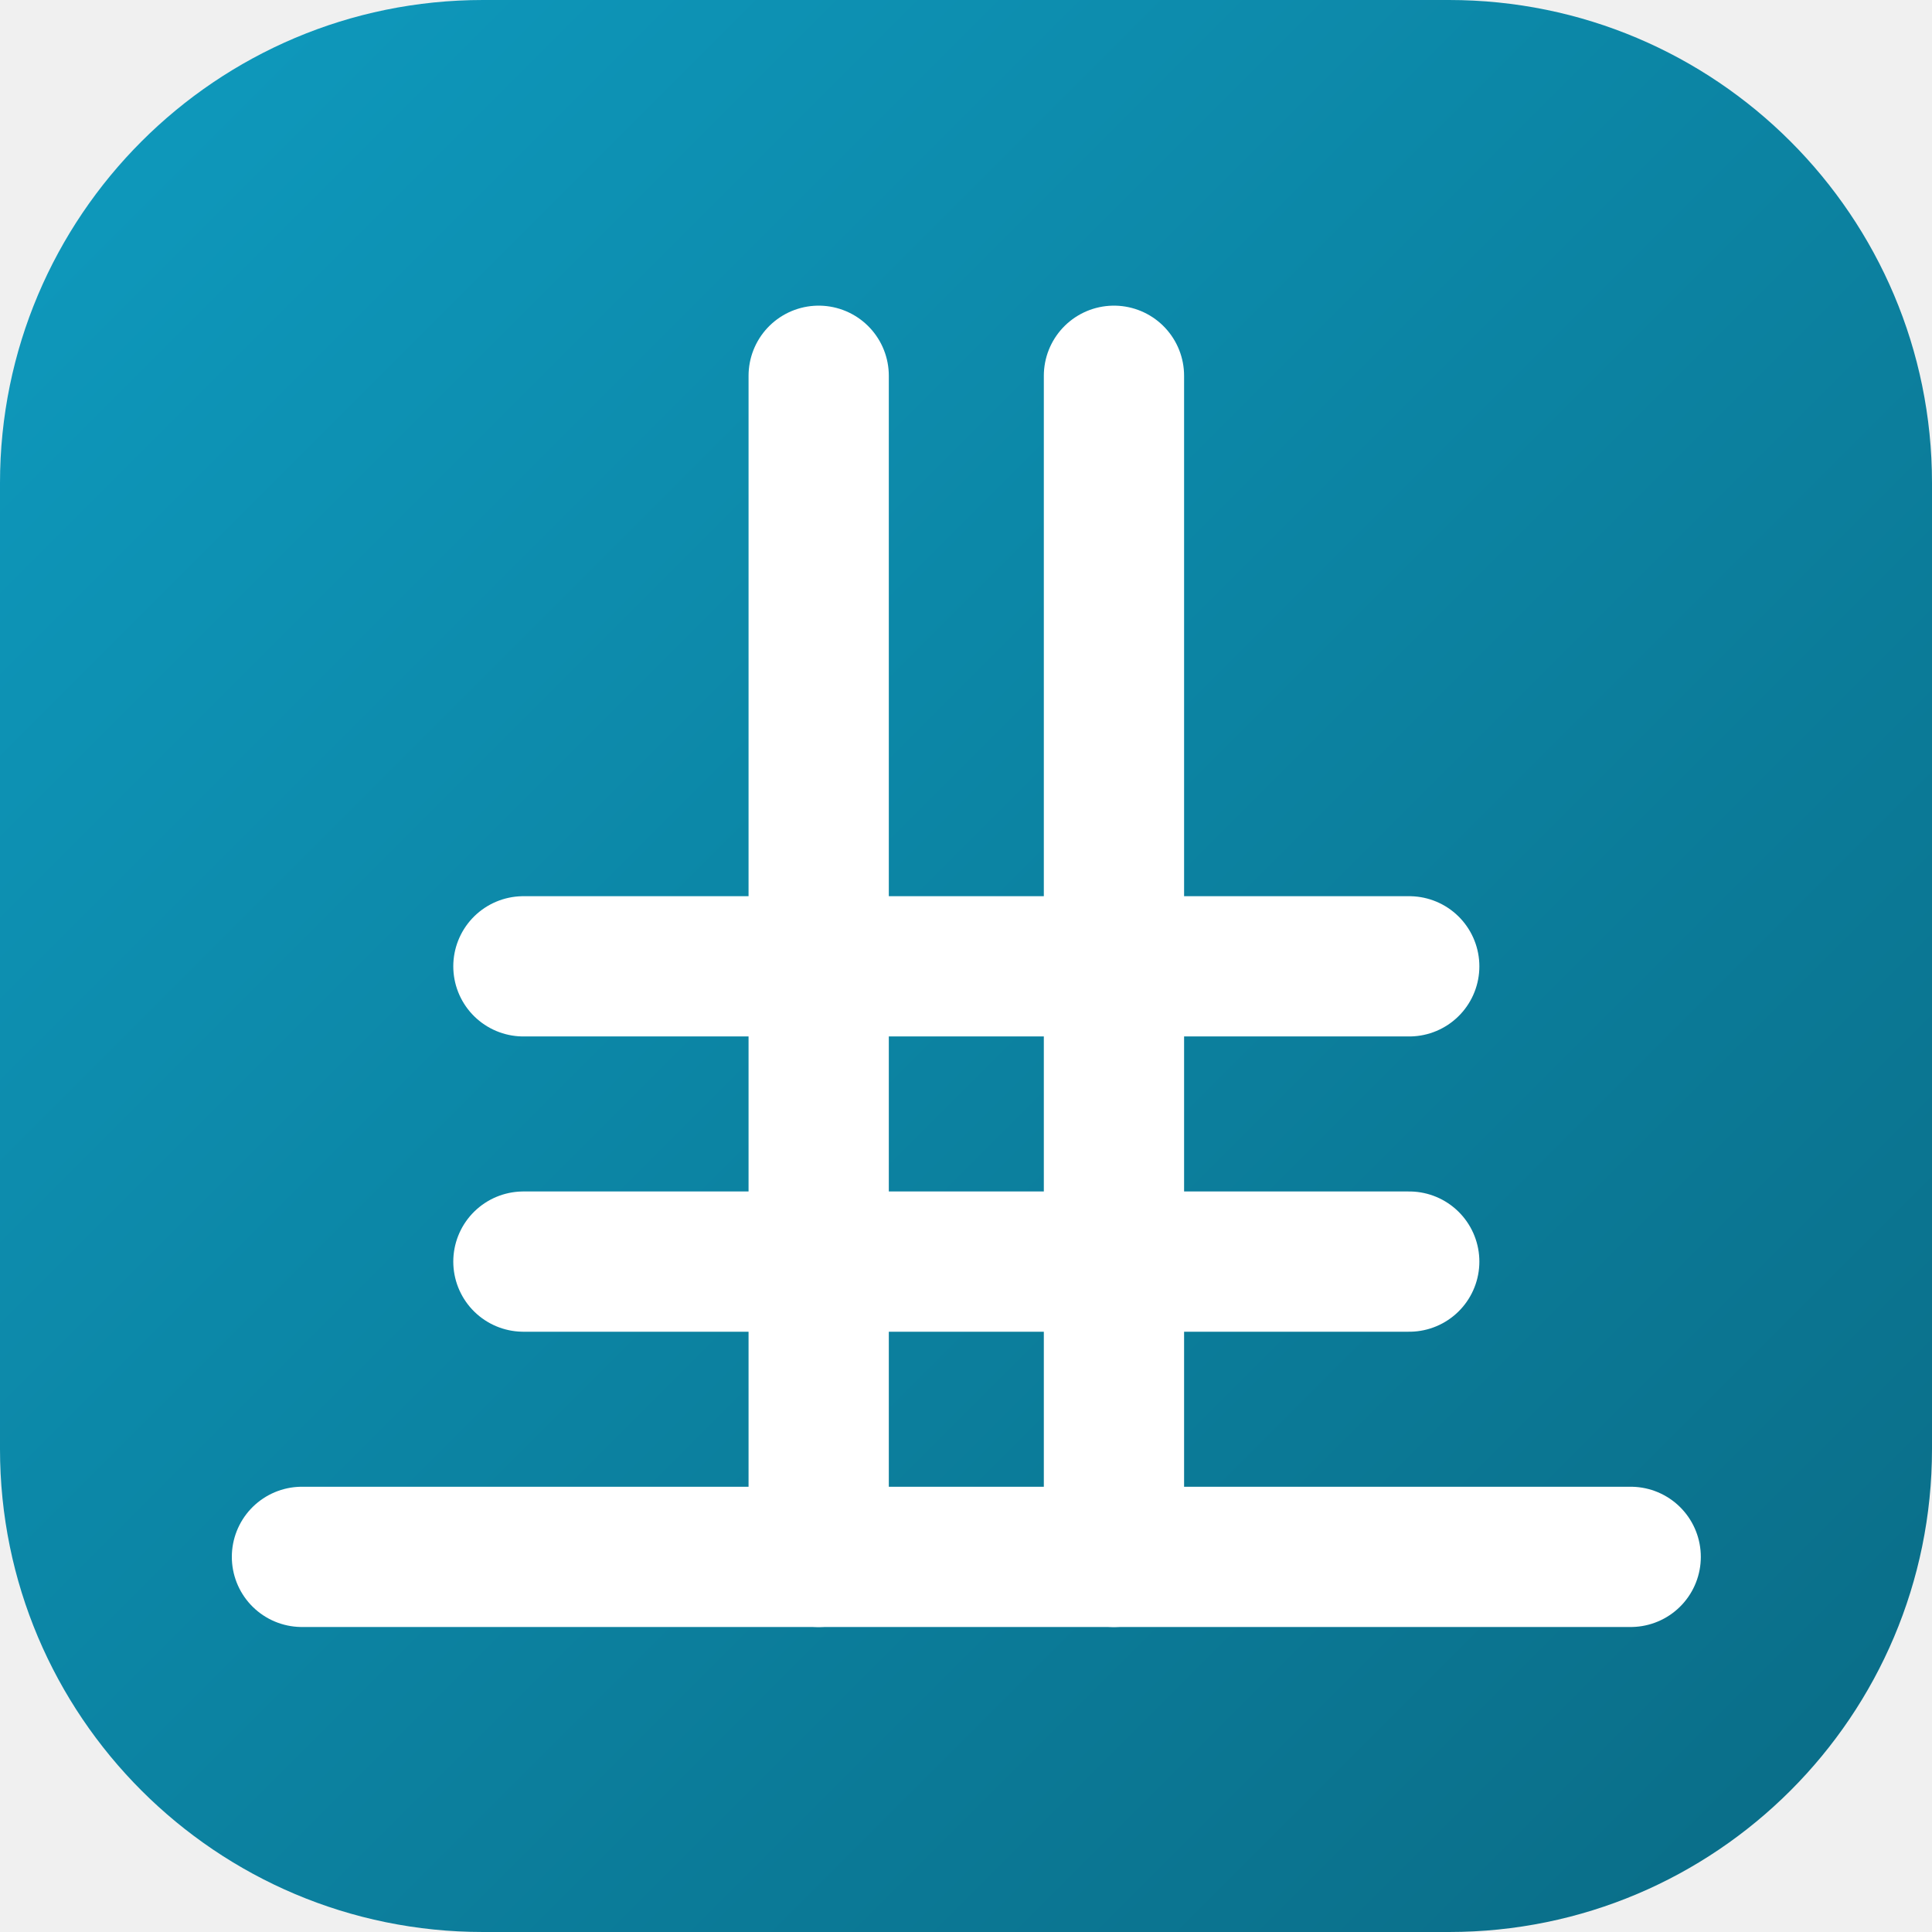
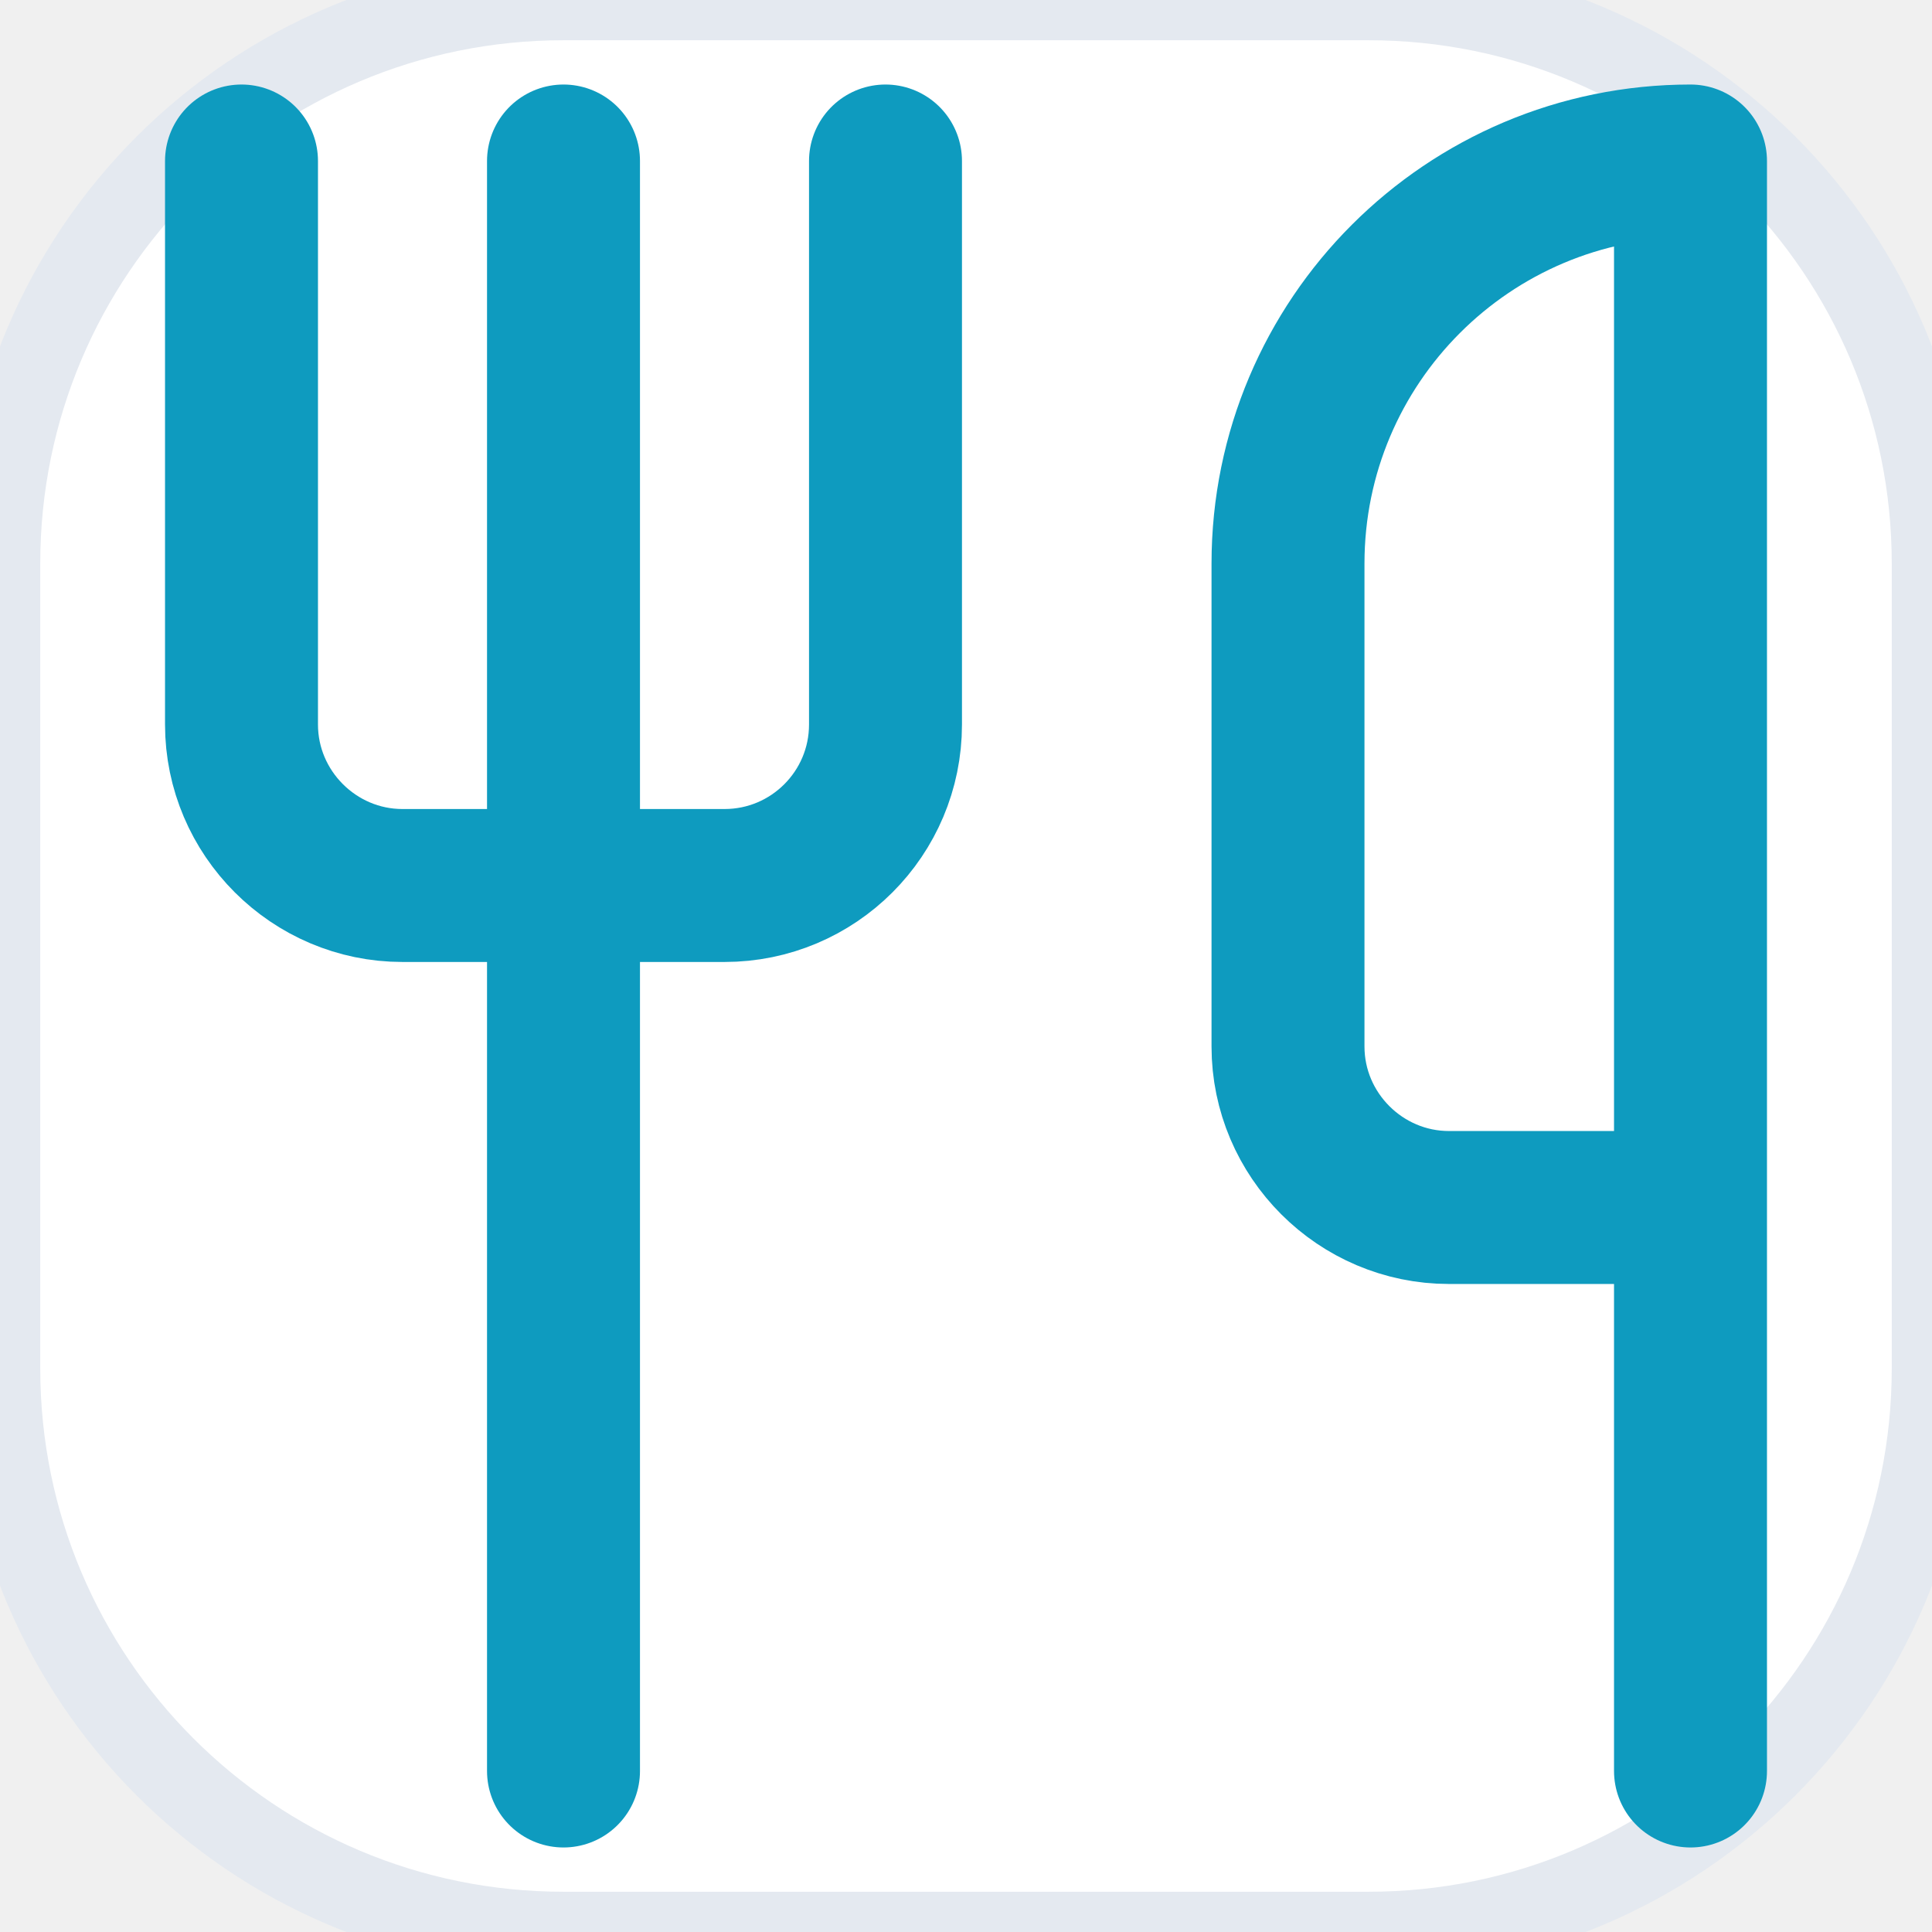
- <svg xmlns="http://www.w3.org/2000/svg" viewBox="0 0 24 24" width="24" height="24" role="img" aria-label="proservis">
-   <defs>
-     <linearGradient id="g" x1="0" y1="0" x2="1" y2="1">
-       <stop offset="0" stop-color="#0e9bbf" />
-       <stop offset="1" stop-color="#0a6b85" />
-     </linearGradient>
-   </defs>
-   <rect width="24" height="24" rx="6" fill="url(#g)" />
-   <g fill="none" stroke="#ffffff" stroke-width="1.9" stroke-linecap="round" stroke-linejoin="round" transform="translate(1,1) scale(0.917)">
-     <path d="MM6 4 H18 V20 H6 Z" />
-     <path d="M10 4 V20" />
-     <path d="M14 4 V20" />
-     <path d="M6 12 H18" />
-     <path d="M6 16 H18" />
-     <path d="M3 20 H21" />
+ <svg xmlns="http://www.w3.org/2000/svg" viewBox="0 0 24 24" width="24" height="24" role="img">
+   <rect width="24" height="24" rx="7" fill="#ffffff" stroke="#e4e9f0" />
+   <g fill="none" stroke="#0e9bbf" stroke-width="1.9" stroke-linecap="round" stroke-linejoin="round">
+     <path d="M3 2v7c0 1.1.9 2 2 2h4a2 2 0 0 0 2-2V2" />
+     <path d="M7 2v20" />
+     <path d="M21 15V2a5 5 0 0 0-5 5v6c0 1.1.9 2 2 2h3Zm0 0v7" />
  </g>
</svg>
